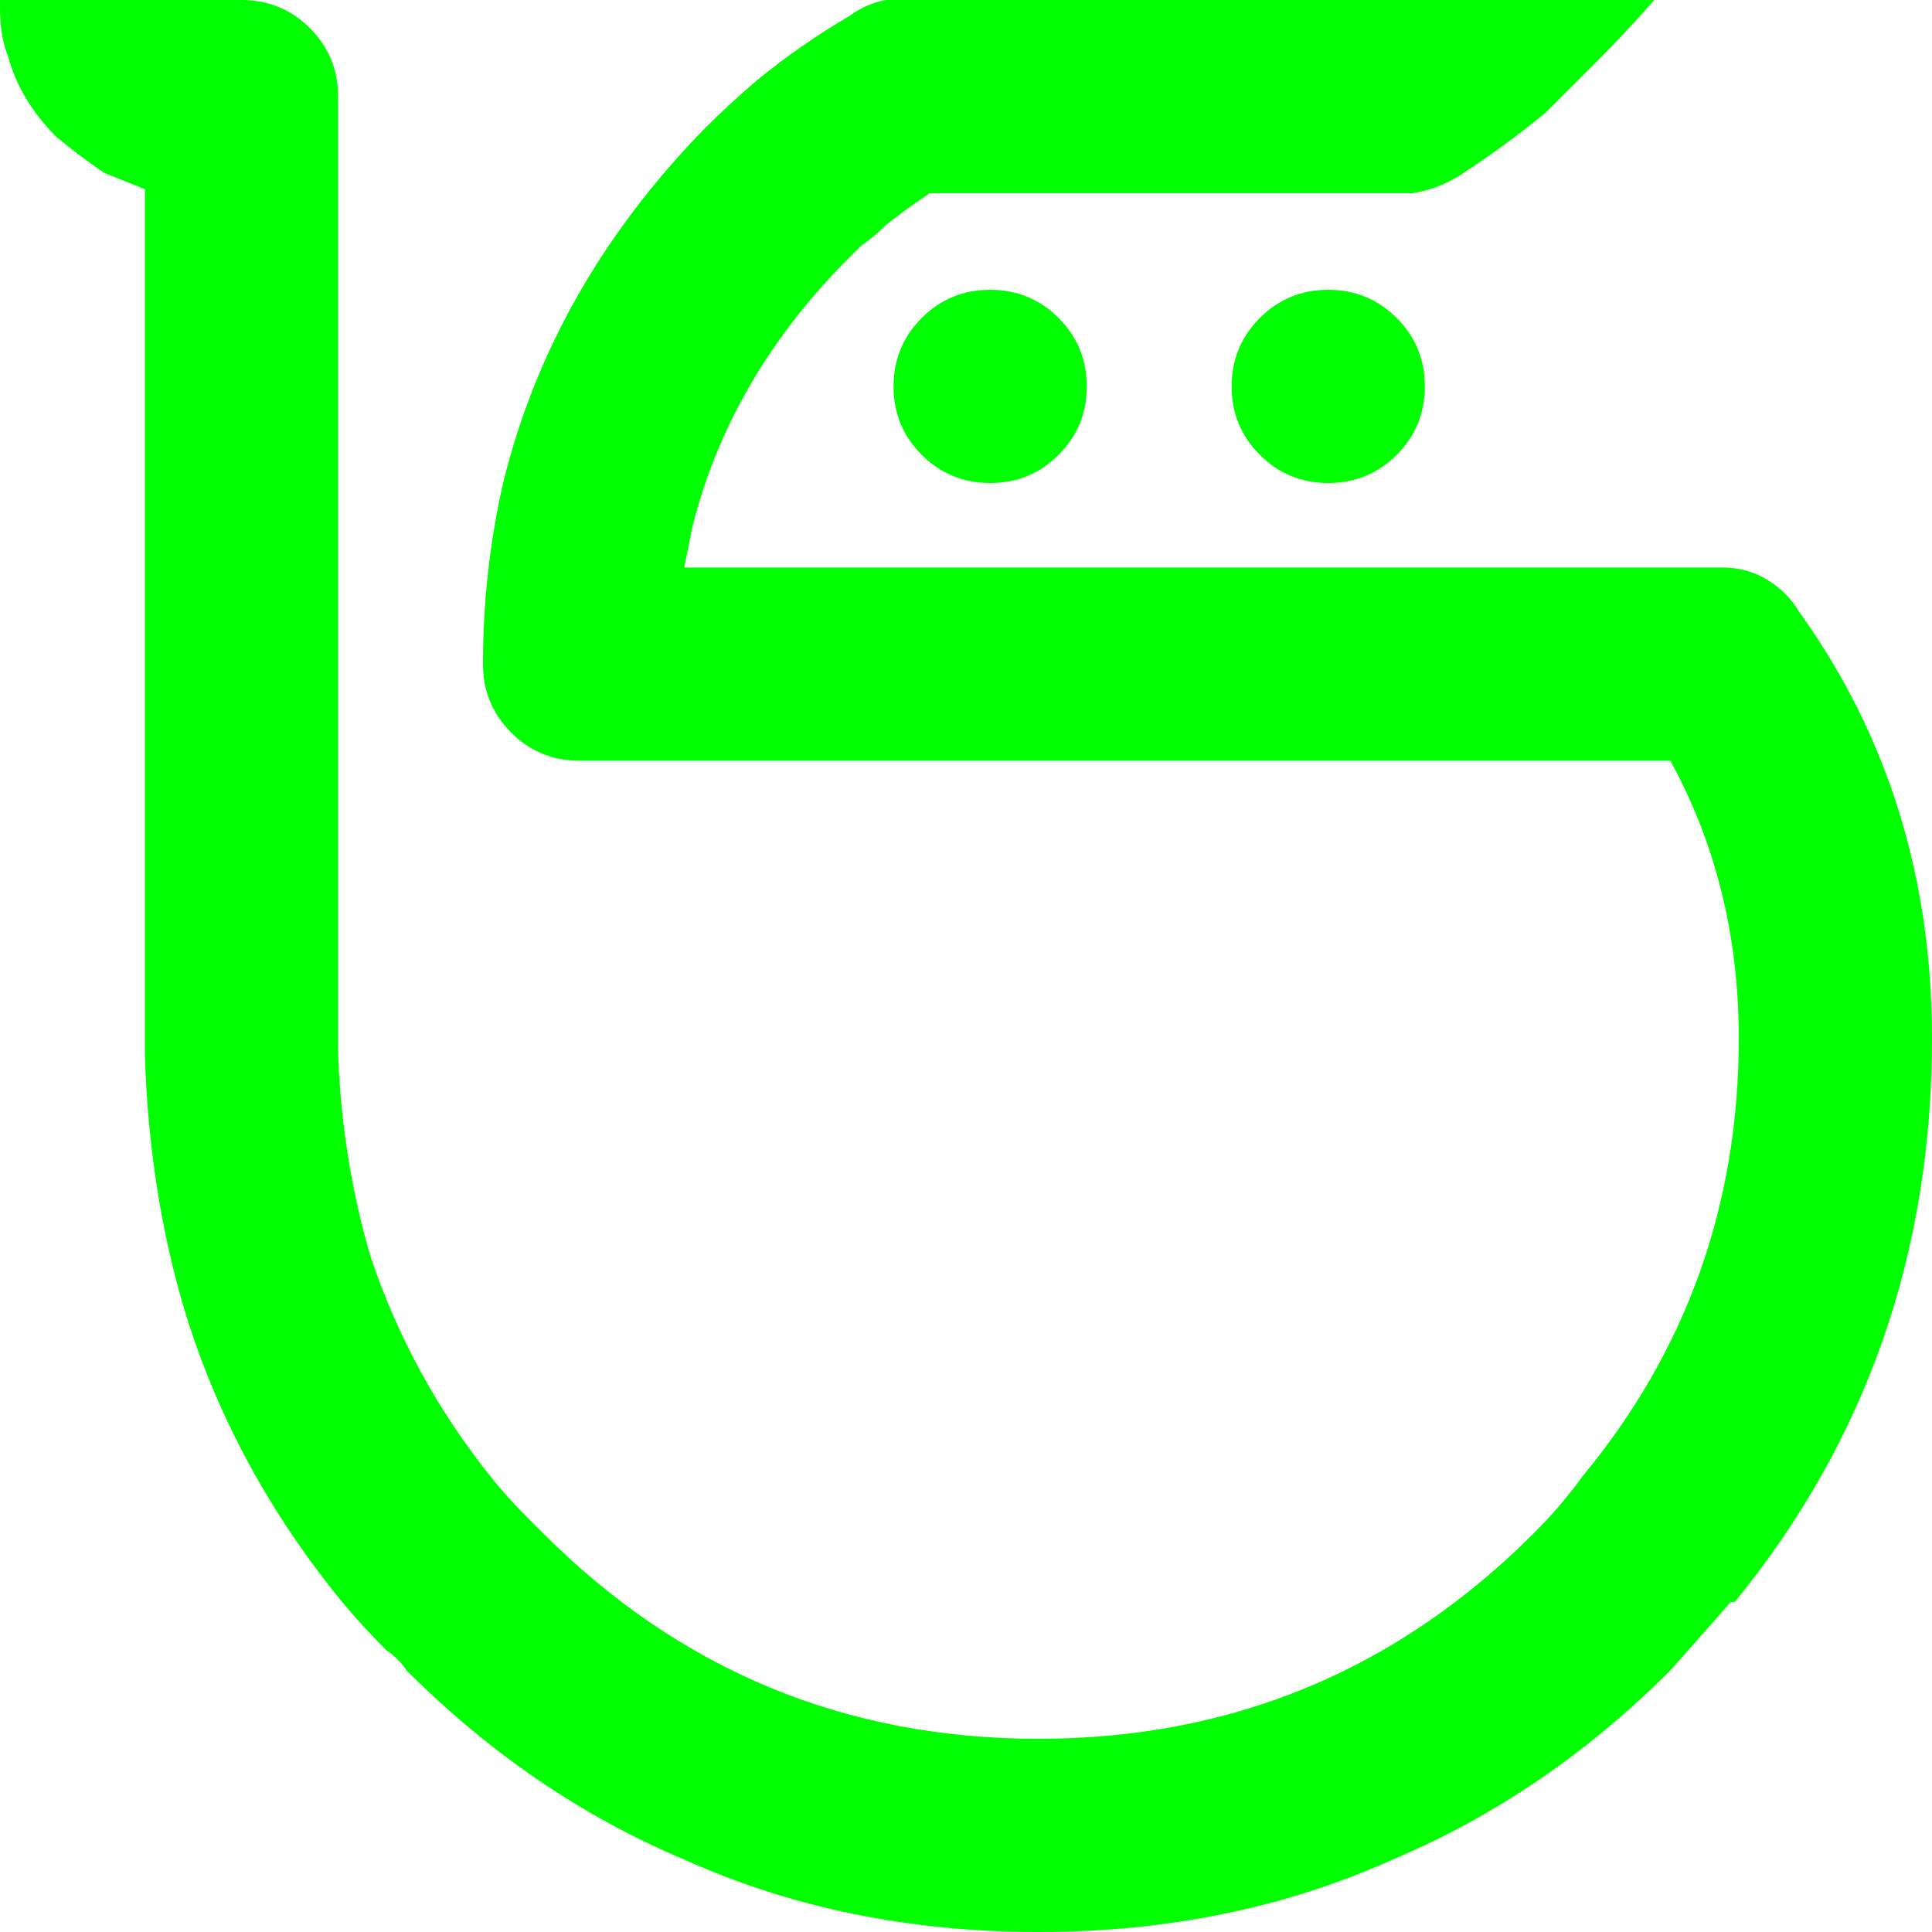
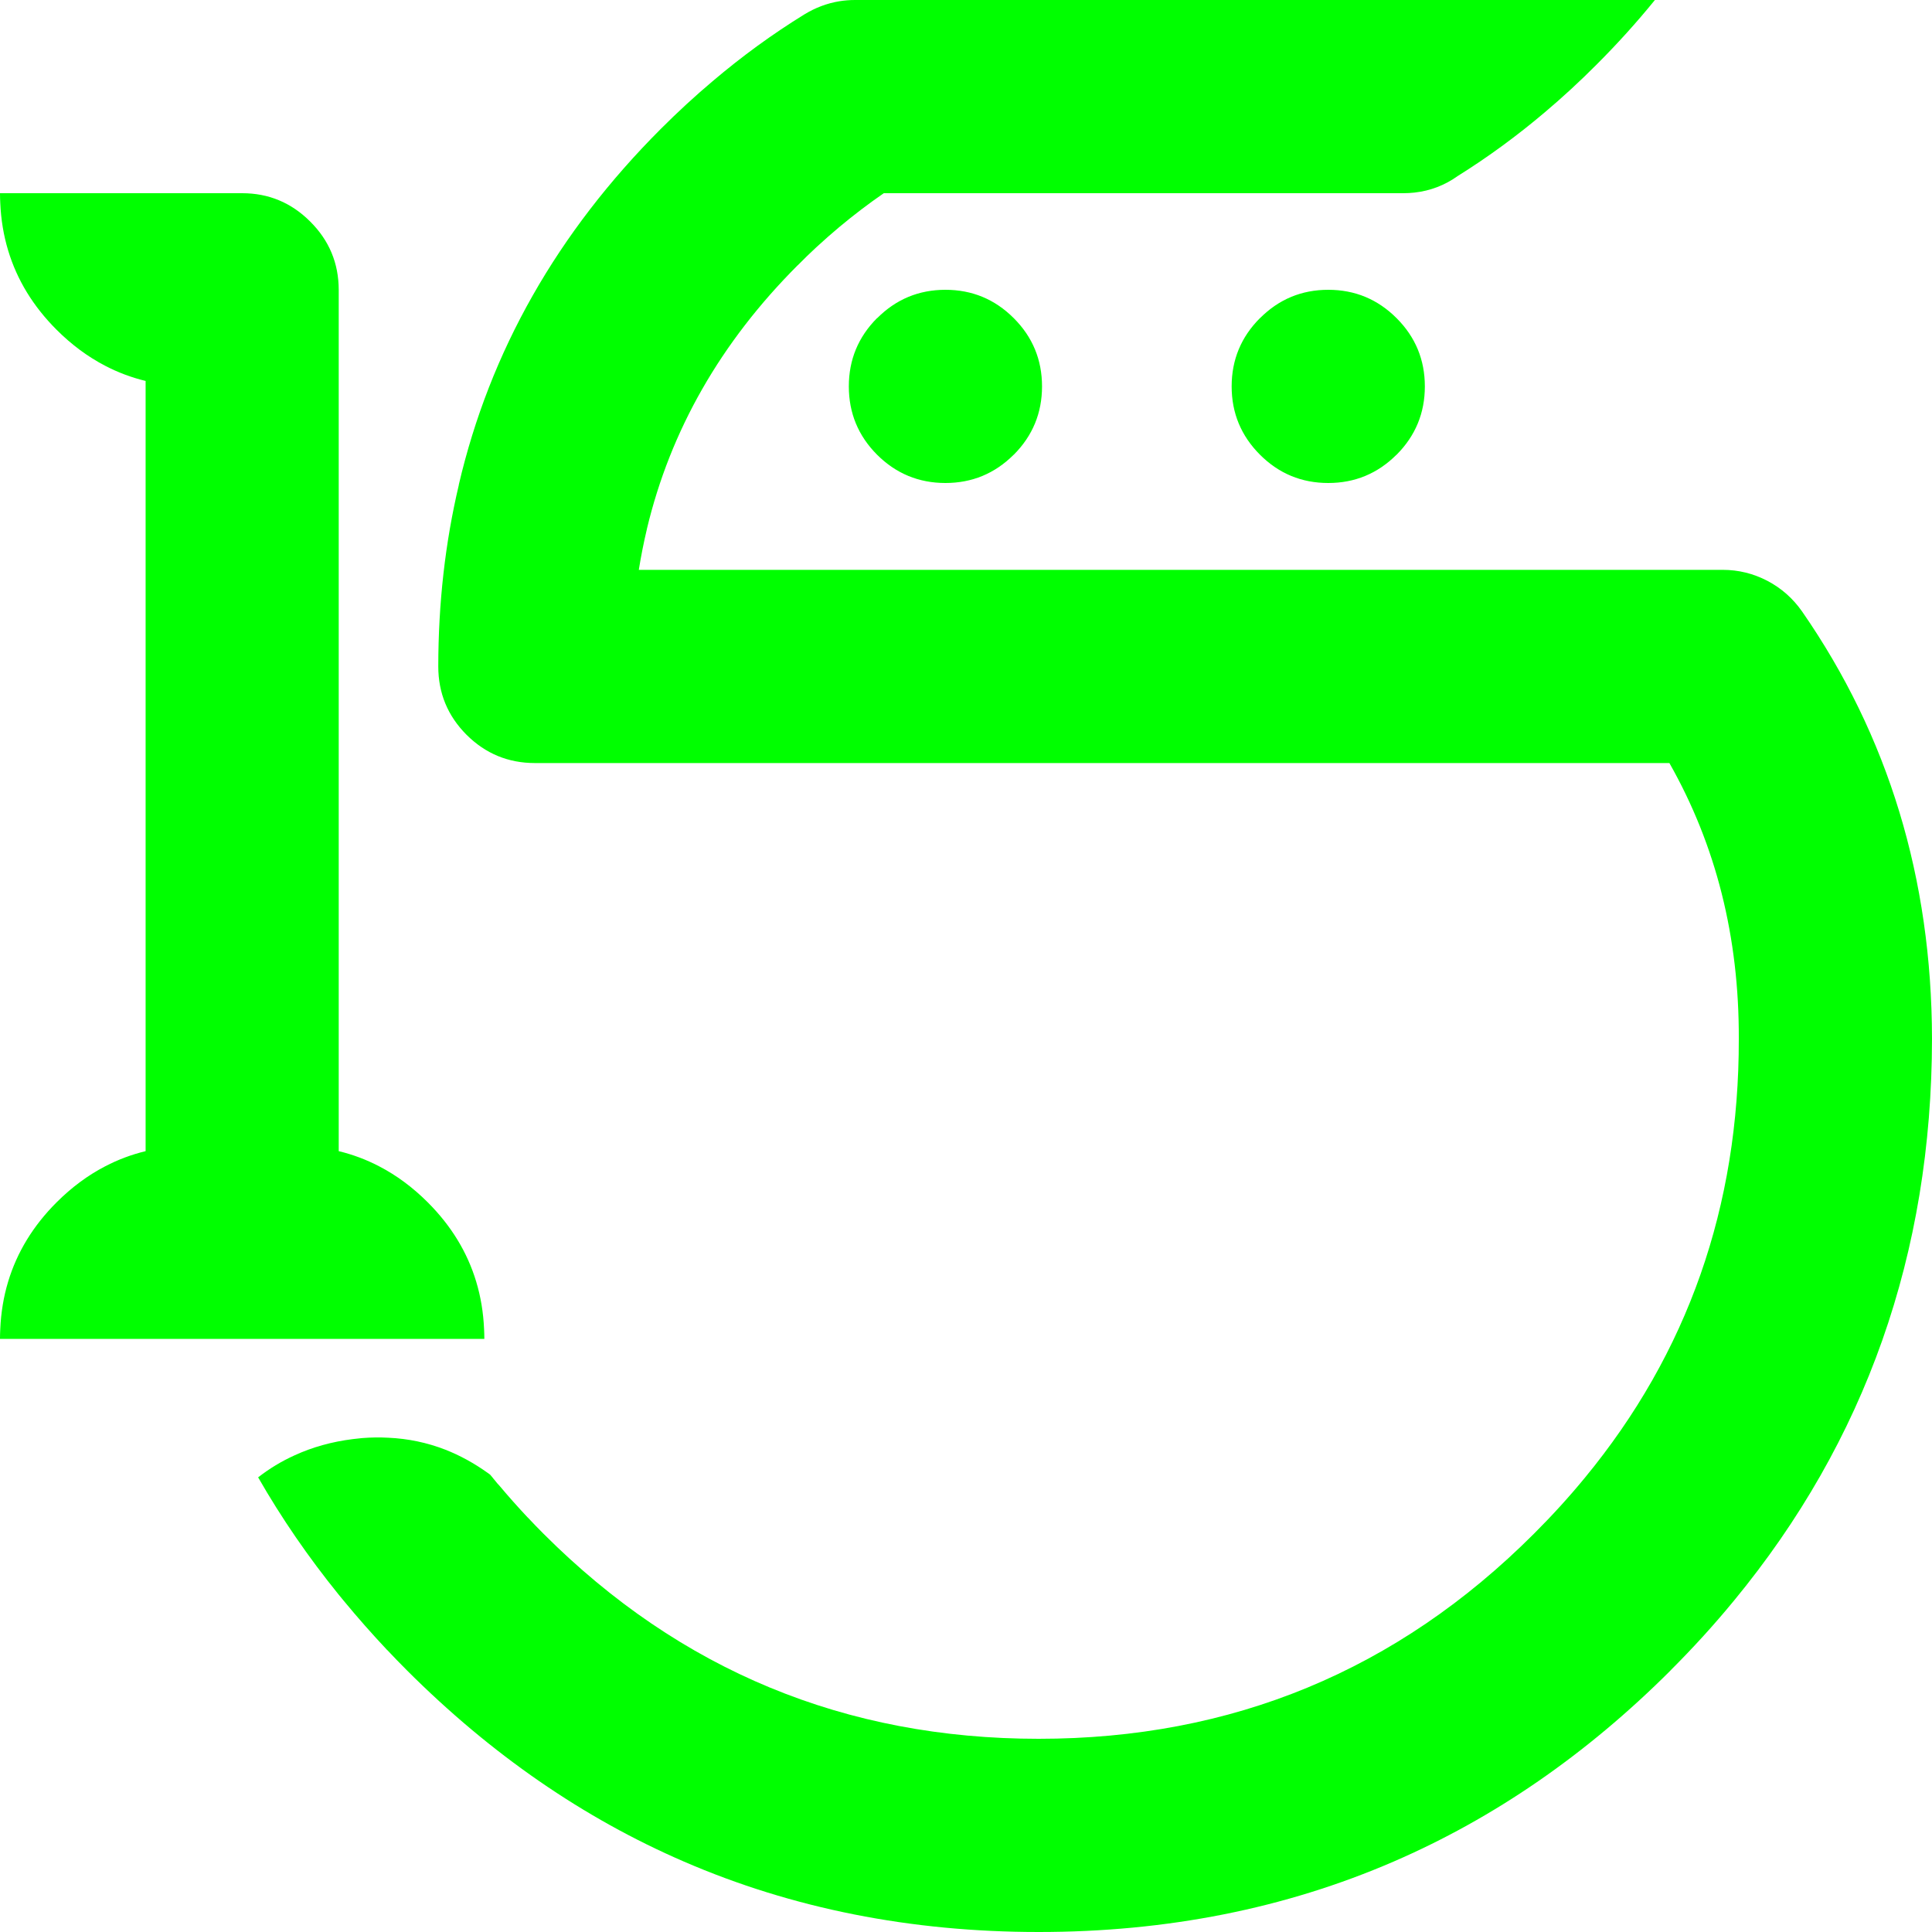
- <svg xmlns="http://www.w3.org/2000/svg" viewBox="0 0 24 24">
-   <path fill="#0F0" d="M 11.45 5.65 Q 11.8 6 12.3 6 12.8 6 13.15 5.65 13.5 5.3 13.5 4.8 13.5 4.3 13.15 3.95 12.8 3.6 12.3 3.6 11.8 3.6 11.45 3.95 11.1 4.3 11.1 4.8 11.1 5.3 11.45 5.65 M 16.5 6 Q 17 6 17.35 5.65 17.7 5.3 17.7 4.8 17.7 4.3 17.35 3.95 17 3.6 16.5 3.6 16 3.6 15.65 3.95 15.3 4.3 15.3 4.8 15.3 5.3 15.65 5.65 16 6 16.5 6 M 22.35 7.6 Q 22.2 7.35 21.95 7.2 21.7 7.05 21.4 7.05 L 8.5 7.05 Q 8.55 6.8 8.6 6.55 9.05 4.75 10.45 3.3 10.55 3.2 10.7 3.05 10.85 2.95 11 2.8 11.25 2.6 11.55 2.4 L 17.4 2.4 Q 17.5 2.4 17.55 2.4 17.85 2.35 18.1 2.2 18.65 1.85 19.2 1.4 19.5 1.1 19.8 0.8 20.2 0.4 20.55 0 L 11.15 0 Q 11.05 0 11 0 10.75 0.05 10.55 0.2 9.95 0.55 9.4 1 9.05 1.3 8.75 1.6 6.85 3.55 6.25 6 6 7.1 6 8.25 6 8.75 6.35 9.1 6.7 9.45 7.2 9.45 L 20.75 9.45 Q 21.6 11 21.6 12.9 21.6 16 19.65 18.35 19.4 18.7 19.05 19.05 16.5 21.6 12.9 21.6 9.3 21.6 6.75 19.05 6.65 18.95 6.55 18.85 6.3 18.6 6.1 18.35 5.1 17.1 4.6 15.6 4.25 14.4 4.2 13.1 L 4.2 1.2 Q 4.2 0.7 3.85 0.35 3.5 0 3 0 L 0 0 Q 0 0.05 0 0.1 0 0.45 0.1 0.7 0.25 1.25 0.7 1.7 1 1.95 1.3 2.15 1.55 2.25 1.8 2.35 L 1.8 13.1 Q 1.85 14.8 2.3 16.3 2.9 18.25 4.25 19.9 4.5 20.2 4.8 20.5 4.95 20.6 5.05 20.75 6.6 22.3 8.5 23.1 10.5 24 12.9 24 15.3 24 17.3 23.1 19.2 22.3 20.75 20.75 21.15 20.3 21.5 19.9 L 21.55 19.9 Q 24 16.9 24 12.9 24 9.9 22.35 7.6 Z" />
+ <svg xmlns="http://www.w3.org/2000/svg" viewBox="0 0 1080 1080">
+   <path fill="#0F0" d="M 704.4 177.8 L 704.3 177.85 Q 688.5 193.7 688.5 216 688.5 238.35 704.35 254.2 720.15 270 742.5 270 764.8 270 780.65 254.2 780.7 254.2 780.75 254.15 796.5 238.3 796.5 216 796.5 193.65 780.7 177.85 764.85 162 742.5 162 720.2 162 704.4 177.8 M 742.5 216.05 L 742.5 216 742.55 216 742.5 216.05 M 189.35 162 Q 189.3 139.65 173.4 123.85 157.55 108 135.35 108 L 0 108 Q 0 110.8 0.15 113.5 0.75 127.4 4.55 140 12 164.7 31.6 184.3 44.25 196.95 58.85 204.5 69.6 210.1 81.4 212.95 L 81.4 643.5 Q 69.6 646.35 58.85 651.95 44.25 659.5 31.6 672.15 12 691.75 4.55 716.45 0.75 729.05 0.15 742.95 0 745.65 0 748.45 L 270.75 748.45 Q 270.75 745.65 270.6 742.95 270 729.05 266.2 716.45 258.75 691.75 239.15 672.15 226.5 659.5 211.9 651.95 201.15 646.35 189.35 643.5 L 189.35 162 M 469.2 0.7 Q 458.9 2.4 449.65 8.05 423.1 24.4 398.35 45.4 383.6 57.85 369.5 71.95 282.6 158.9 256.45 271.05 L 256.5 271.05 Q 245.05 319.45 245 372.55 245 394.9 260.8 410.75 276.65 426.55 299 426.55 L 933.2 426.55 Q 972.3 495.45 972 580.7 972.25 721.4 885.85 826.2 872.65 842.25 857.4 857.45 742.85 972 580.65 972 418.5 972 303.9 857.45 299.3 852.85 294.95 848.2 L 294.9 848.2 Q 286.65 839.4 279.05 830.35 278.45 829.75 277.9 829.1 277.25 828.3 276.65 827.55 276.1 826.9 275.55 826.25 L 275.55 826.2 Q 274.8 825.25 274 824.35 273.25 823.8 272.55 823.3 261.2 815.2 249 810.4 233.7 804.45 217.1 803.7 209.85 803.3 202.4 803.9 199.85 804.15 197.35 804.45 179.65 806.65 164.65 813.55 153.8 818.45 144.3 825.85 163.8 859.9 189.4 891.5 190.8 893.2 192.2 894.9 203.7 908.85 216.4 922.35 L 216.4 922.3 Q 221.8 928.05 227.55 933.8 297.95 1004.15 382.35 1040.65 473.3 1080 580.65 1080 688.05 1080 779 1040.65 863.4 1004.15 933.8 933.85 L 933.8 933.8 Q 952.75 914.9 969.15 894.95 L 969.2 894.9 Q 1079.8 760.7 1080 580.7 1079.75 446.25 1007.4 341.85 999.7 330.85 988 324.7 976.2 318.55 963 318.55 L 357.1 318.55 Q 358.95 307 361.6 295.85 L 361.6 295.75 Q 381.4 212.85 445.9 148.3 L 445.95 148.3 Q 451.05 143.1 456.3 138.25 462.7 132.35 469.2 126.9 481.35 116.75 494.05 108 L 784 108 Q 784.1 108 784.2 108 784.3 108 784.4 108 787.6 108 790.75 107.65 804.05 106.15 814.95 98.35 840.15 82.6 863.65 62.7 878.4 50.25 892.45 36.15 909.9 18.7 924.9 0.25 925 0.1 925.1 0 L 478 0 Q 473.55 0 469.2 0.7 M 490.4 177.8 L 490.25 177.85 Q 474.5 193.7 474.5 216 474.5 238.35 490.3 254.2 506.15 270 528.5 270 550.8 270 566.65 254.2 566.7 254.2 566.75 254.15 582.5 238.3 582.5 216 582.5 193.65 566.7 177.85 550.85 162 528.5 162 506.2 162 490.4 177.8 M 528.5 216.05 L 528.5 216 528.55 216 528.5 216.05 Z" />
</svg>
